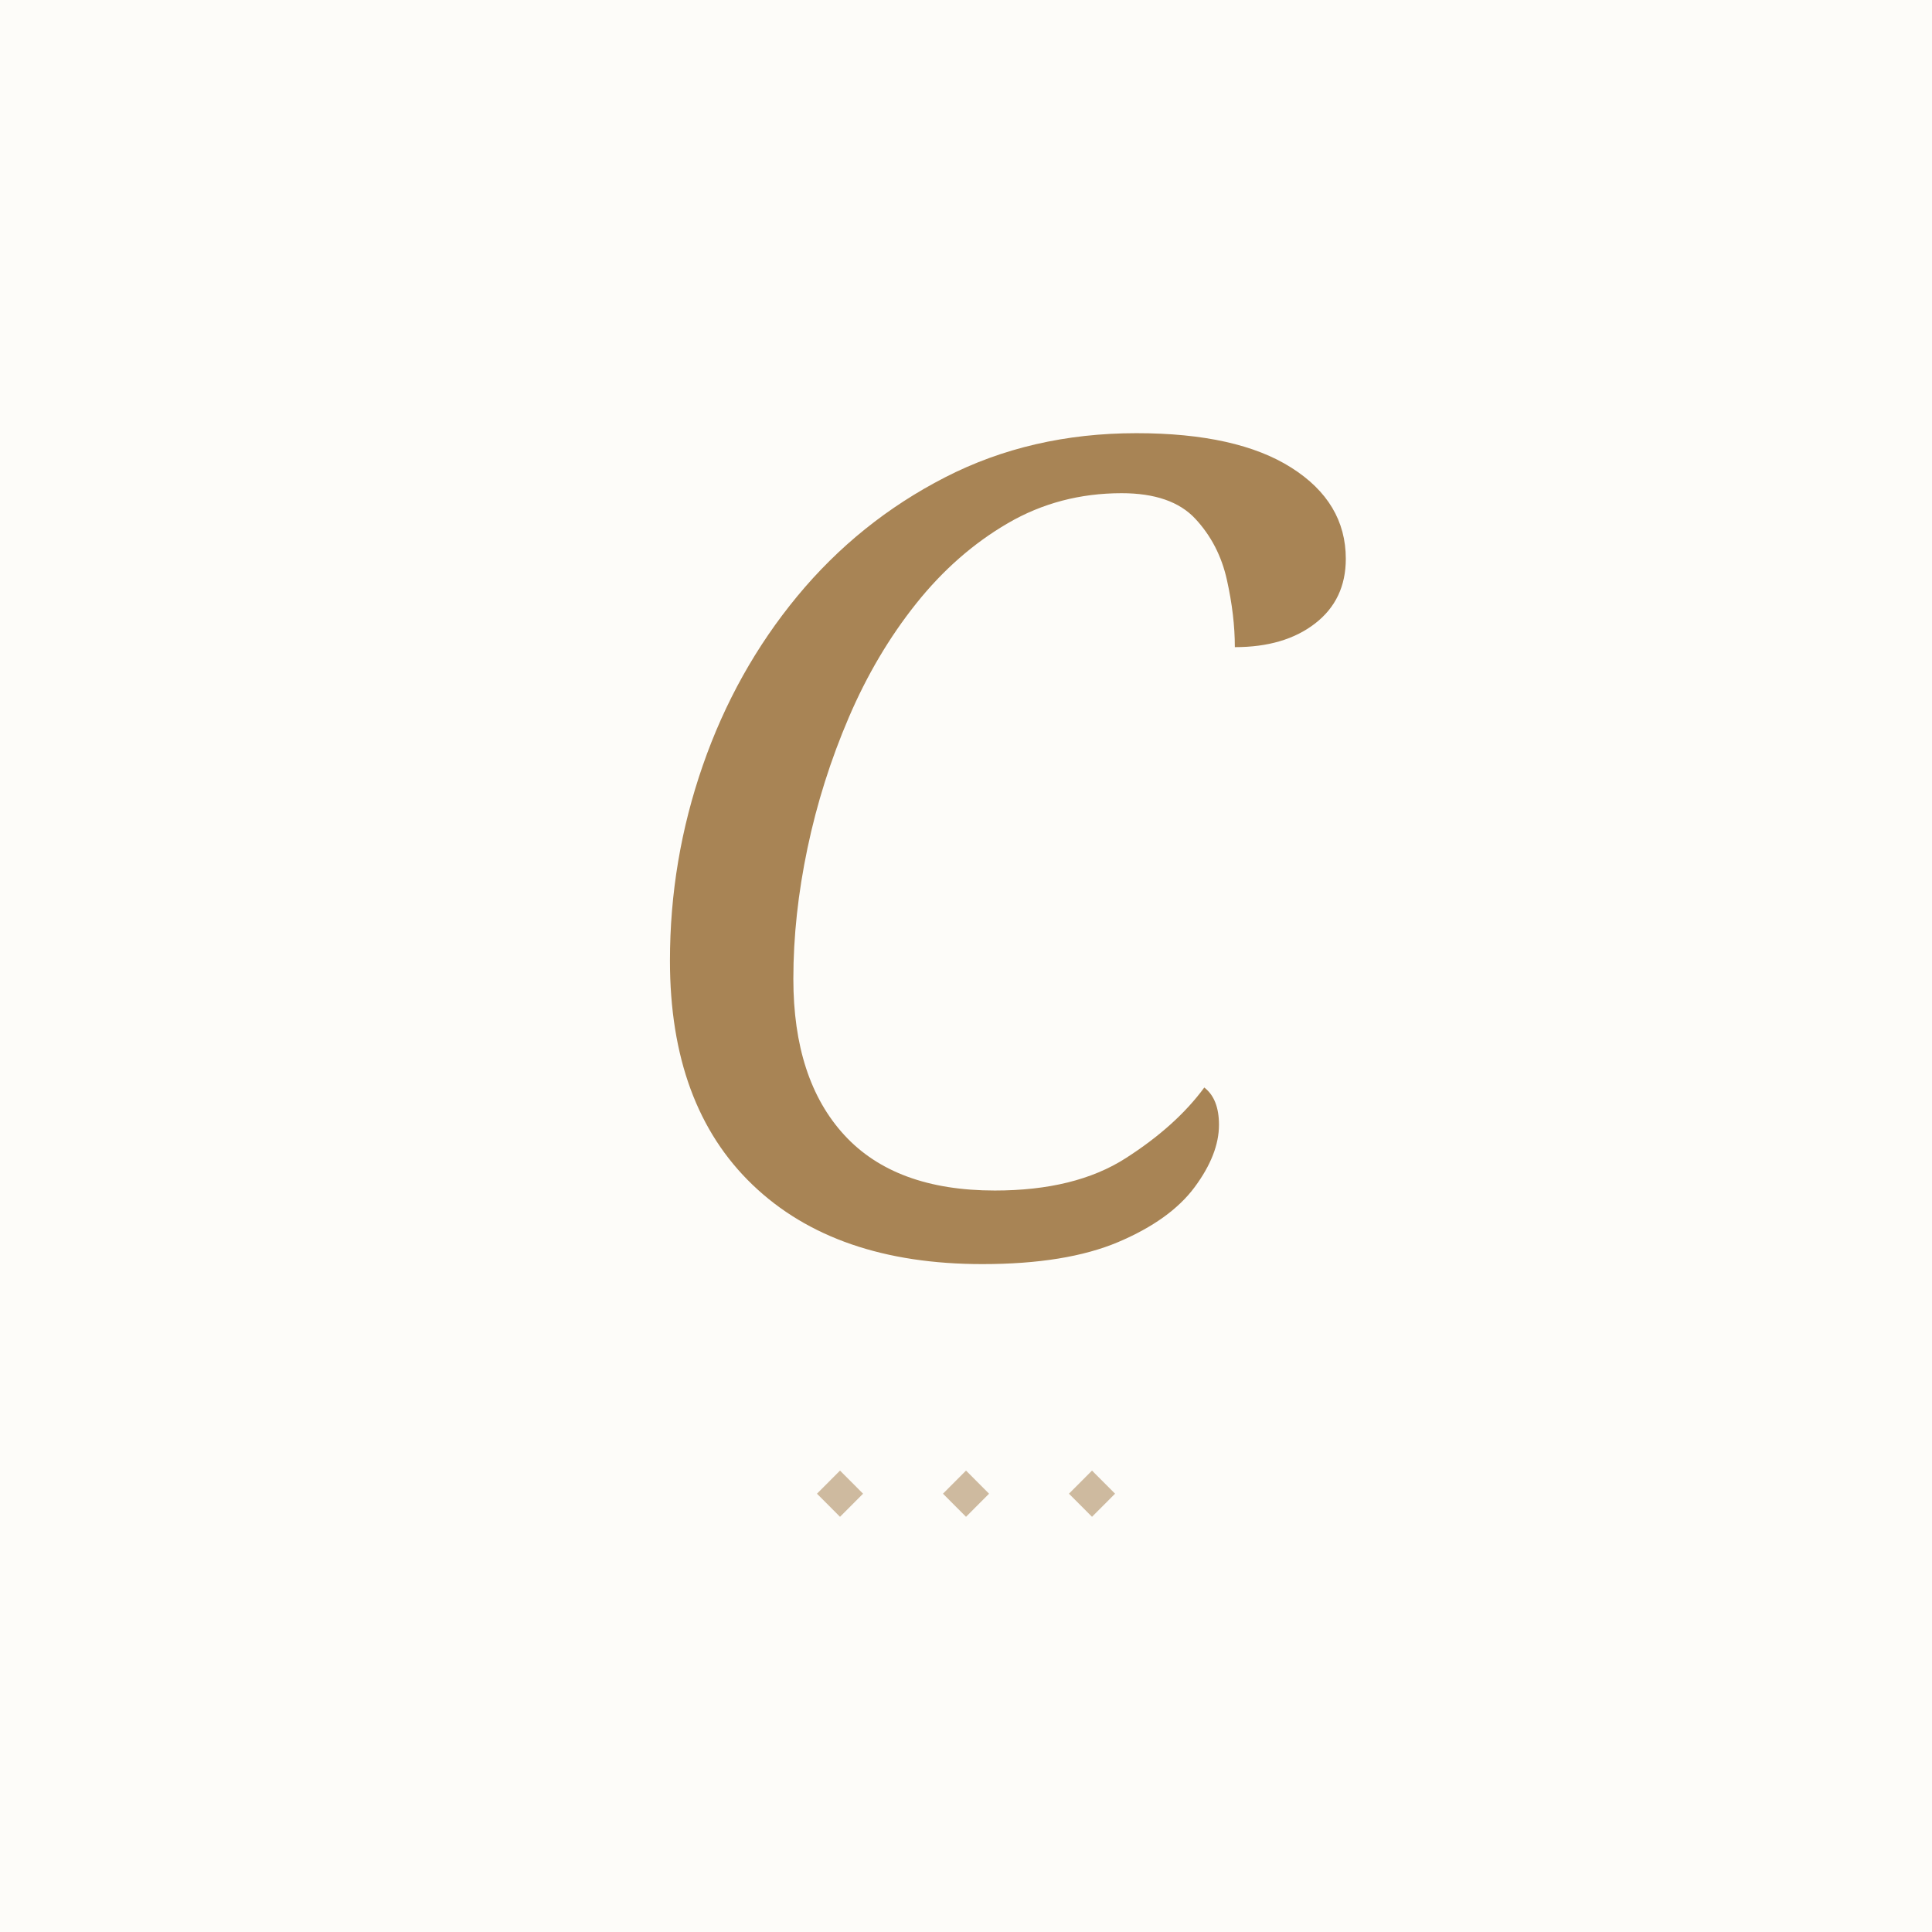
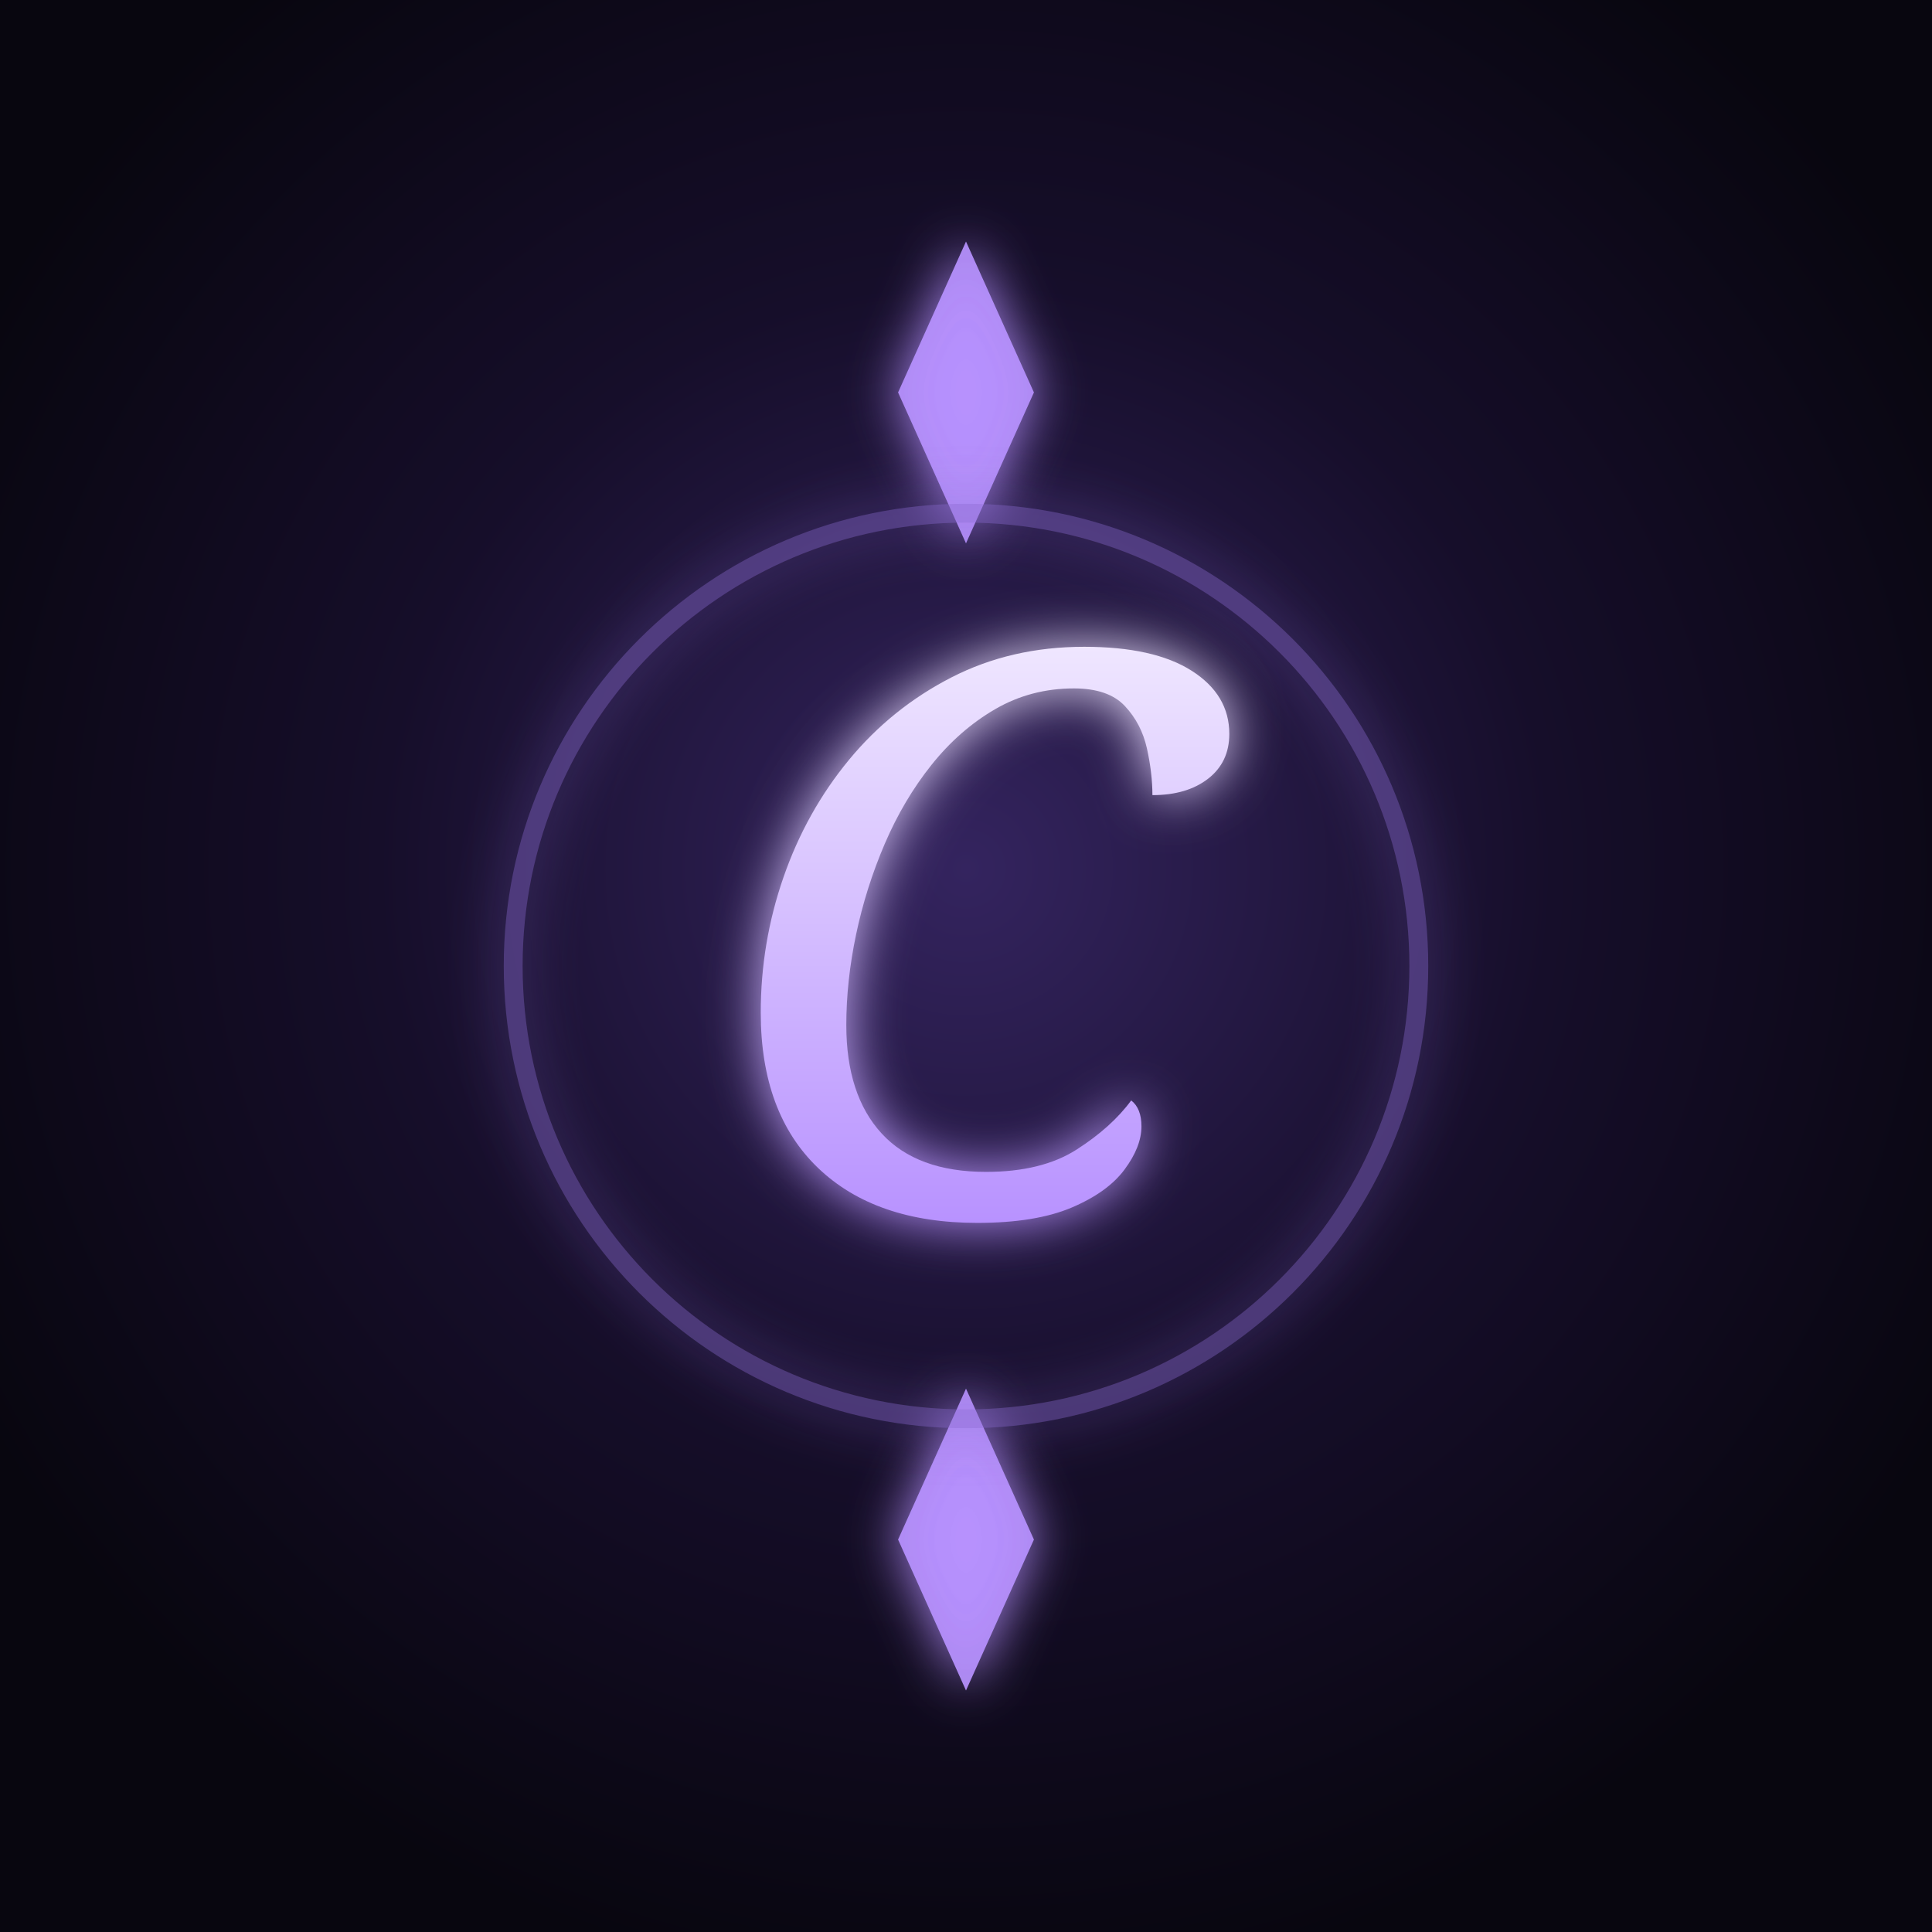
<svg xmlns="http://www.w3.org/2000/svg" viewBox="0 0 512 512">
-   <rect width="512" height="512" fill="#FDFCF9" />
-   <text x="256" y="332" font-family="Cormorant Garamond, Georgia, 'Songti SC', 'Noto Serif SC', serif" font-size="300" font-style="italic" font-weight="400" fill="#A88455" text-anchor="middle" letter-spacing="-4">C</text>
-   <text x="256" y="400" font-family="Georgia, serif" font-size="16" letter-spacing="8" fill="#A88455" opacity="0.55" text-anchor="middle">◆ ◆ ◆</text>
+   <defs>
+     <radialGradient id="bg" cx="50%" cy="45%" r="58%">
+       <stop offset="0%" stop-color="#34245F" />
+       <stop offset="52%" stop-color="#160E2A" />
+       <stop offset="100%" stop-color="#08060F" />
+     </radialGradient>
+     <linearGradient id="ink" x1="0" y1="0" x2="0" y2="1">
+       <stop offset="0%" stop-color="#EFE6FF" />
+       <stop offset="100%" stop-color="#B892FF" />
+     </linearGradient>
+     <filter id="glow" x="-50%" y="-50%" width="200%" height="200%">
+       <feGaussianBlur stdDeviation="7" result="b" />
+       <feMerge>
+         <feMergeNode in="b" />
+         <feMergeNode in="SourceGraphic" />
+       </feMerge>
+     </filter>
+   </defs>
+   <rect width="512" height="512" fill="url(#bg)" />
+   <g fill="#B892FF" filter="url(#glow)">
+     <path d="M256 64 l18 40 -18 40 -18-40z" opacity="0.92" />
+     <path d="M256 368 l18 40 -18 40 -18-40z" opacity="0.92" />
+   </g>
+   <circle cx="256" cy="256" r="120" fill="none" stroke="#8A6BD0" stroke-width="5" opacity="0.45" filter="url(#glow)" />
+   <text x="256" y="322" font-family="Cormorant Garamond, Georgia, 'Noto Serif SC', serif" font-size="208" font-style="italic" font-weight="500" letter-spacing="-2" fill="url(#ink)" text-anchor="middle" filter="url(#glow)">C</text>
</svg>
